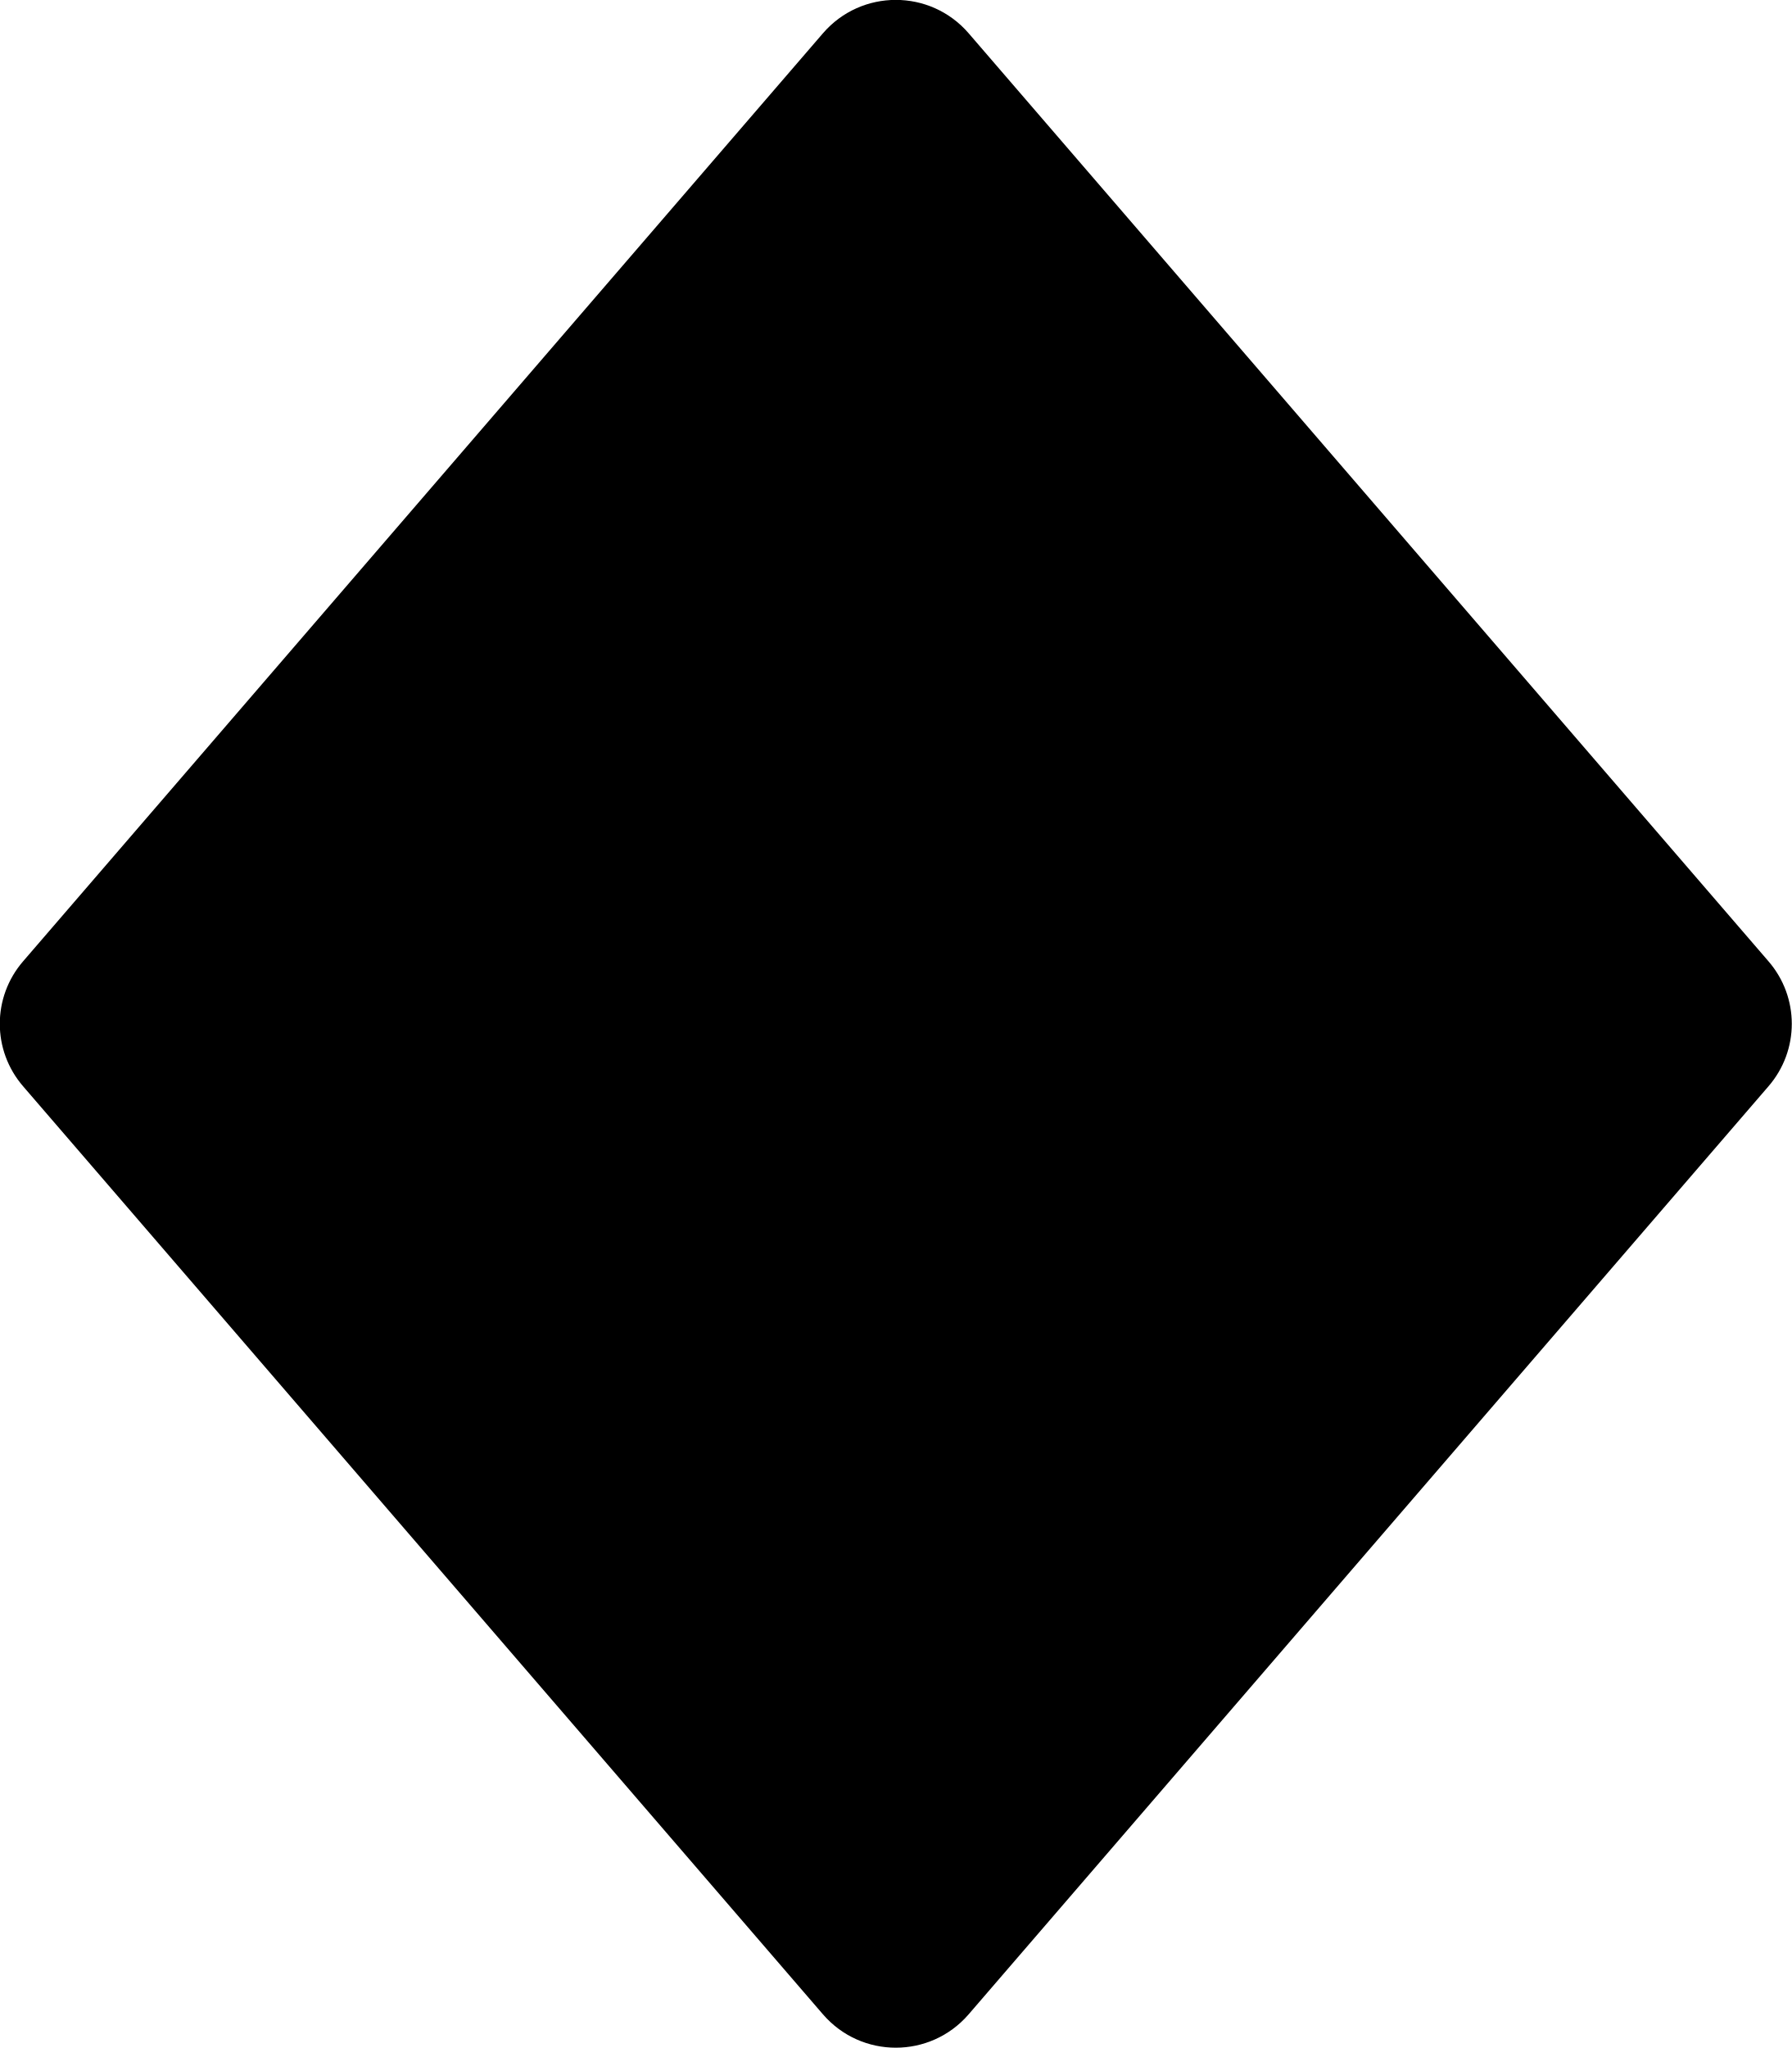
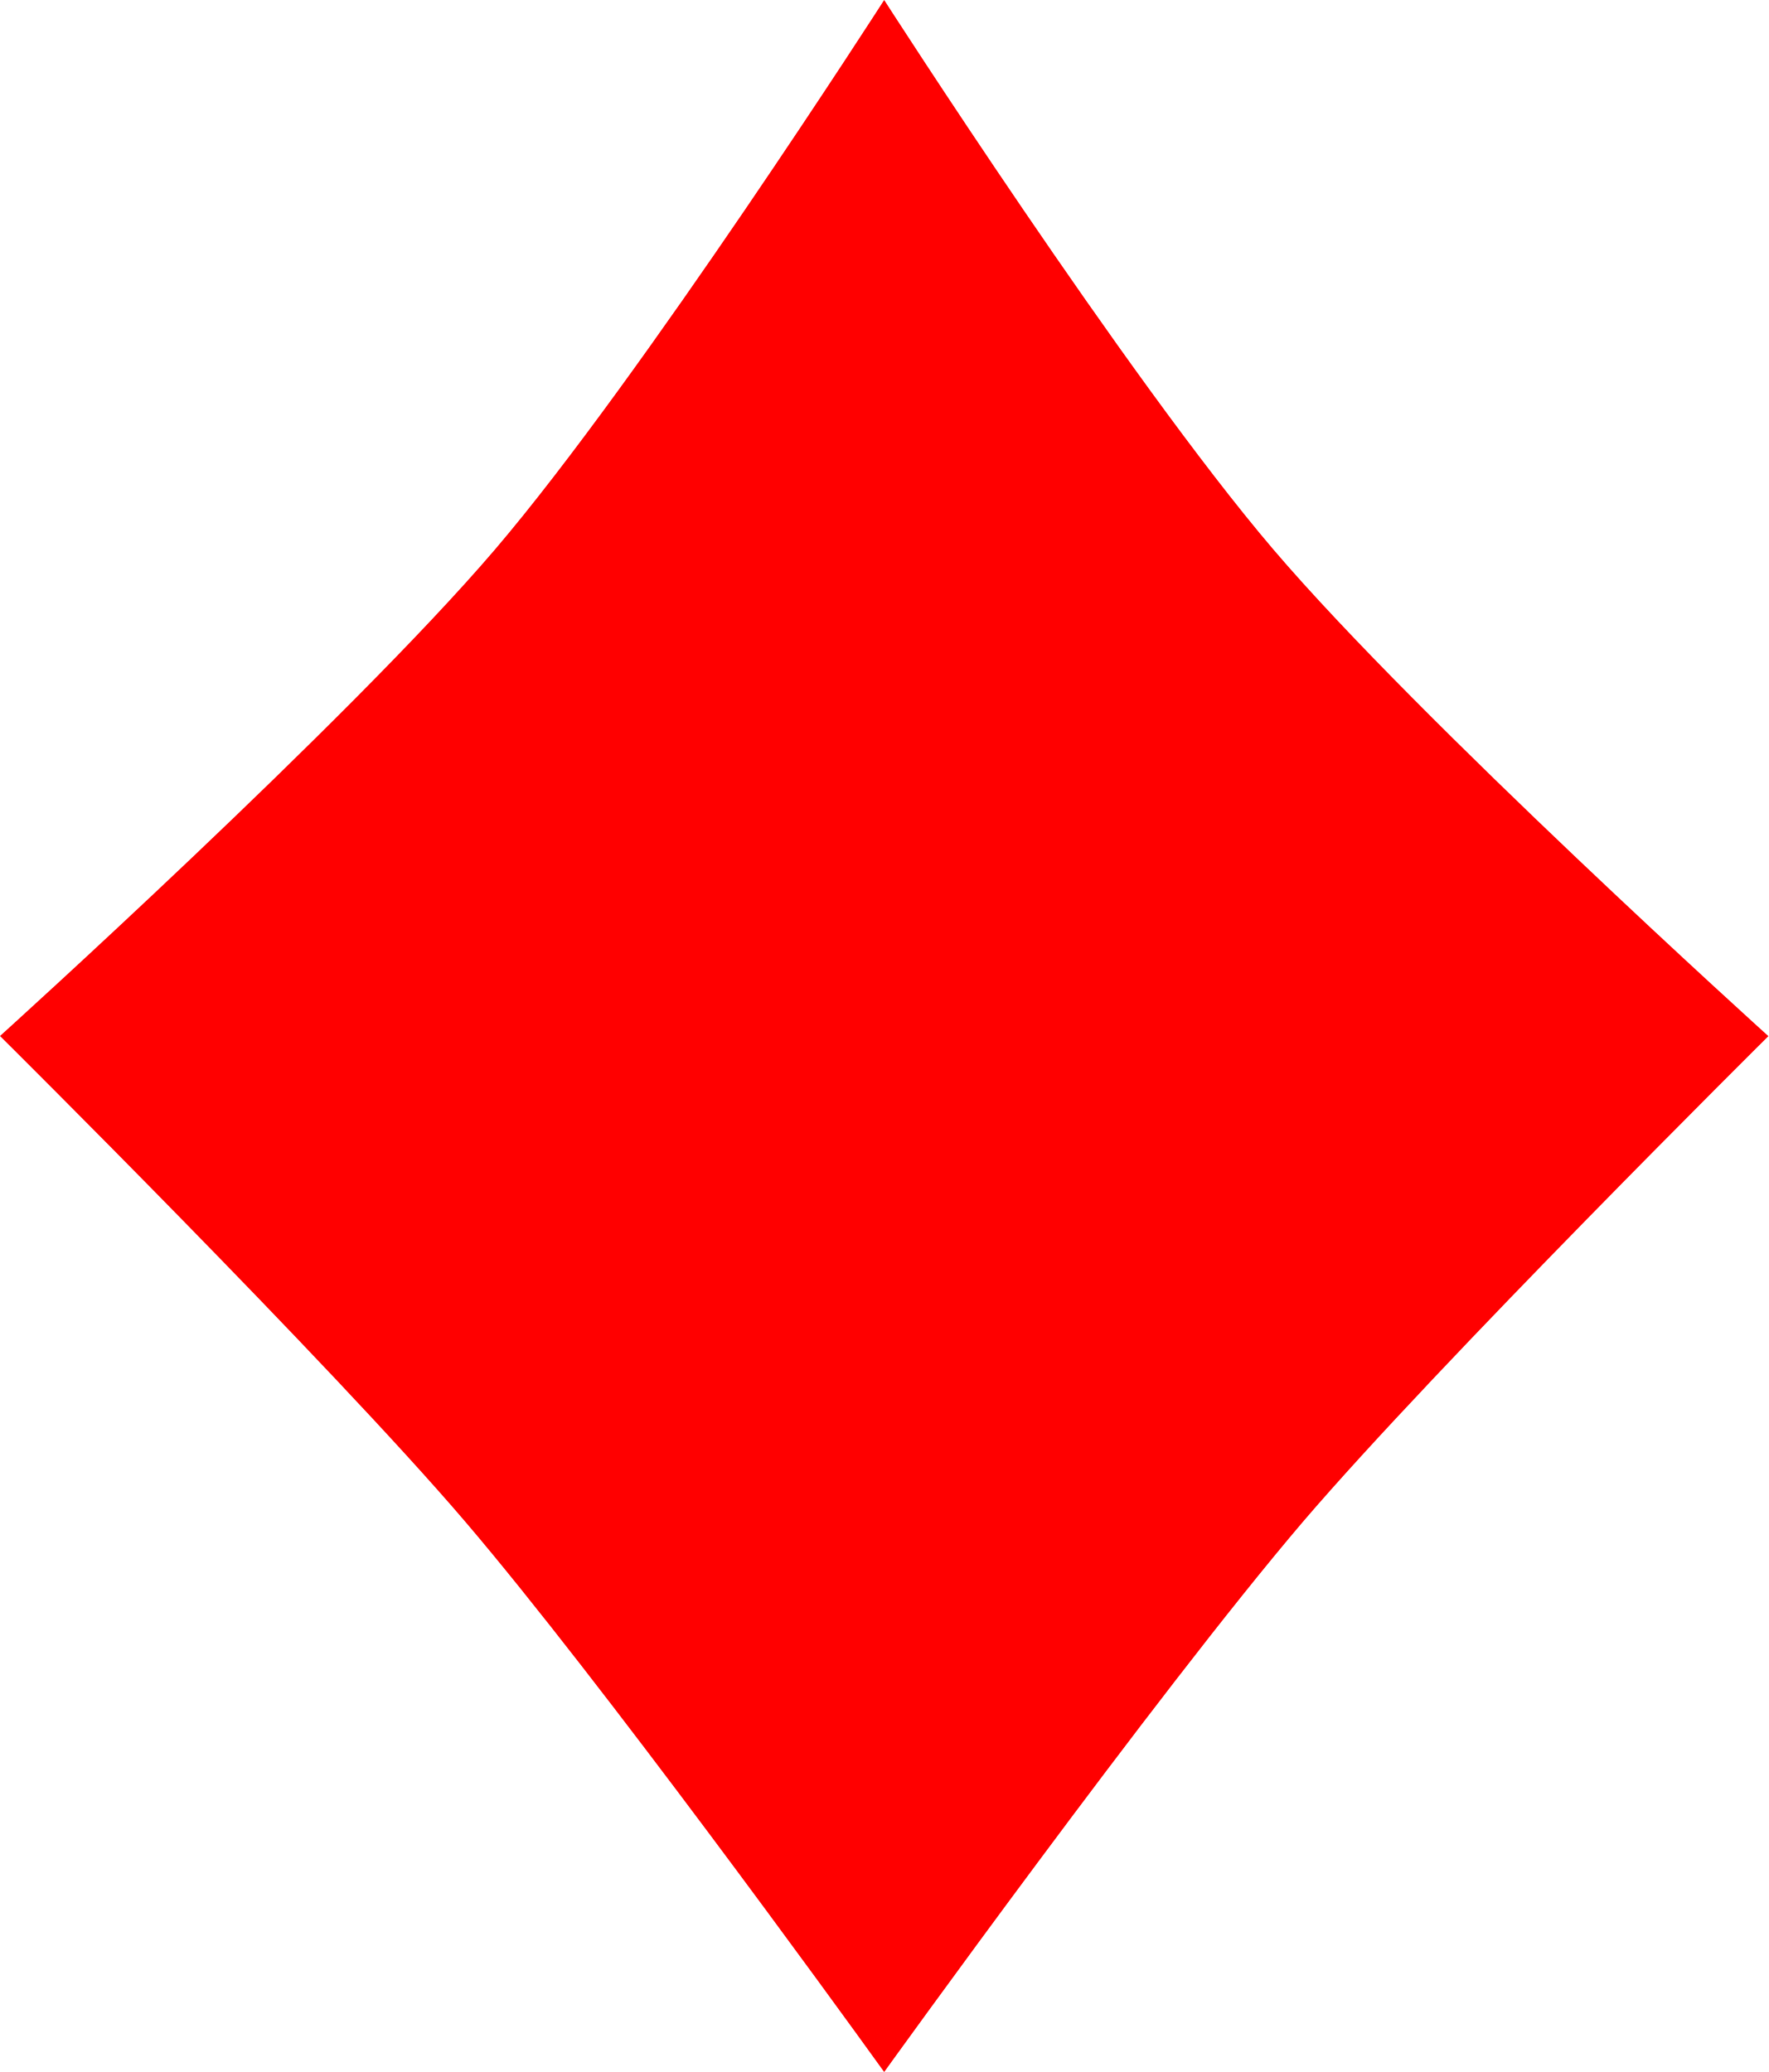
- <svg xmlns="http://www.w3.org/2000/svg" aria-hidden="true" focusable="false" data-prefix="fas" data-icon="diamond" class="svg-inline--fa fa-diamond fa-w-14" role="img" viewBox="0 0 448 512">
-   <path fill="currentColor" d="M242.2 8.3c-9.6-11.1-26.8-11.1-36.4 0l-200 232c-7.8 9-7.8 22.3 0 31.3l200 232c9.6 11.1 26.8 11.1 36.4 0l200-232c7.8-9 7.8-22.3 0-31.3l-200-232z" />
+ <svg xmlns="http://www.w3.org/2000/svg" viewBox="0 0 360.49 422.46">
+   <defs>
+     <style>.cls-1{fill:red;fill-rule:evenodd;}</style>
+   </defs>
+   <g id="Layer_2" data-name="Layer 2">
+     <g id="Layer_1-2" data-name="Layer 1">
+       <g id="Layer_5" data-name="Layer 5">
+         <path class="cls-1" d="M180.24,422.46l-1.1-1.52c-7.92-11-56.73-78.38-84.28-110.66S0,211.23,0,211.23,71,147.08,100.93,112,180.24,0,180.24,0s49.27,76.77,79.31,112,100.94,99.26,100.94,99.26-67.4,66.88-94.87,99C235.58,345.49,180.24,422.46,180.24,422.46Z" />
+       </g>
+     </g>
+   </g>
</svg>
